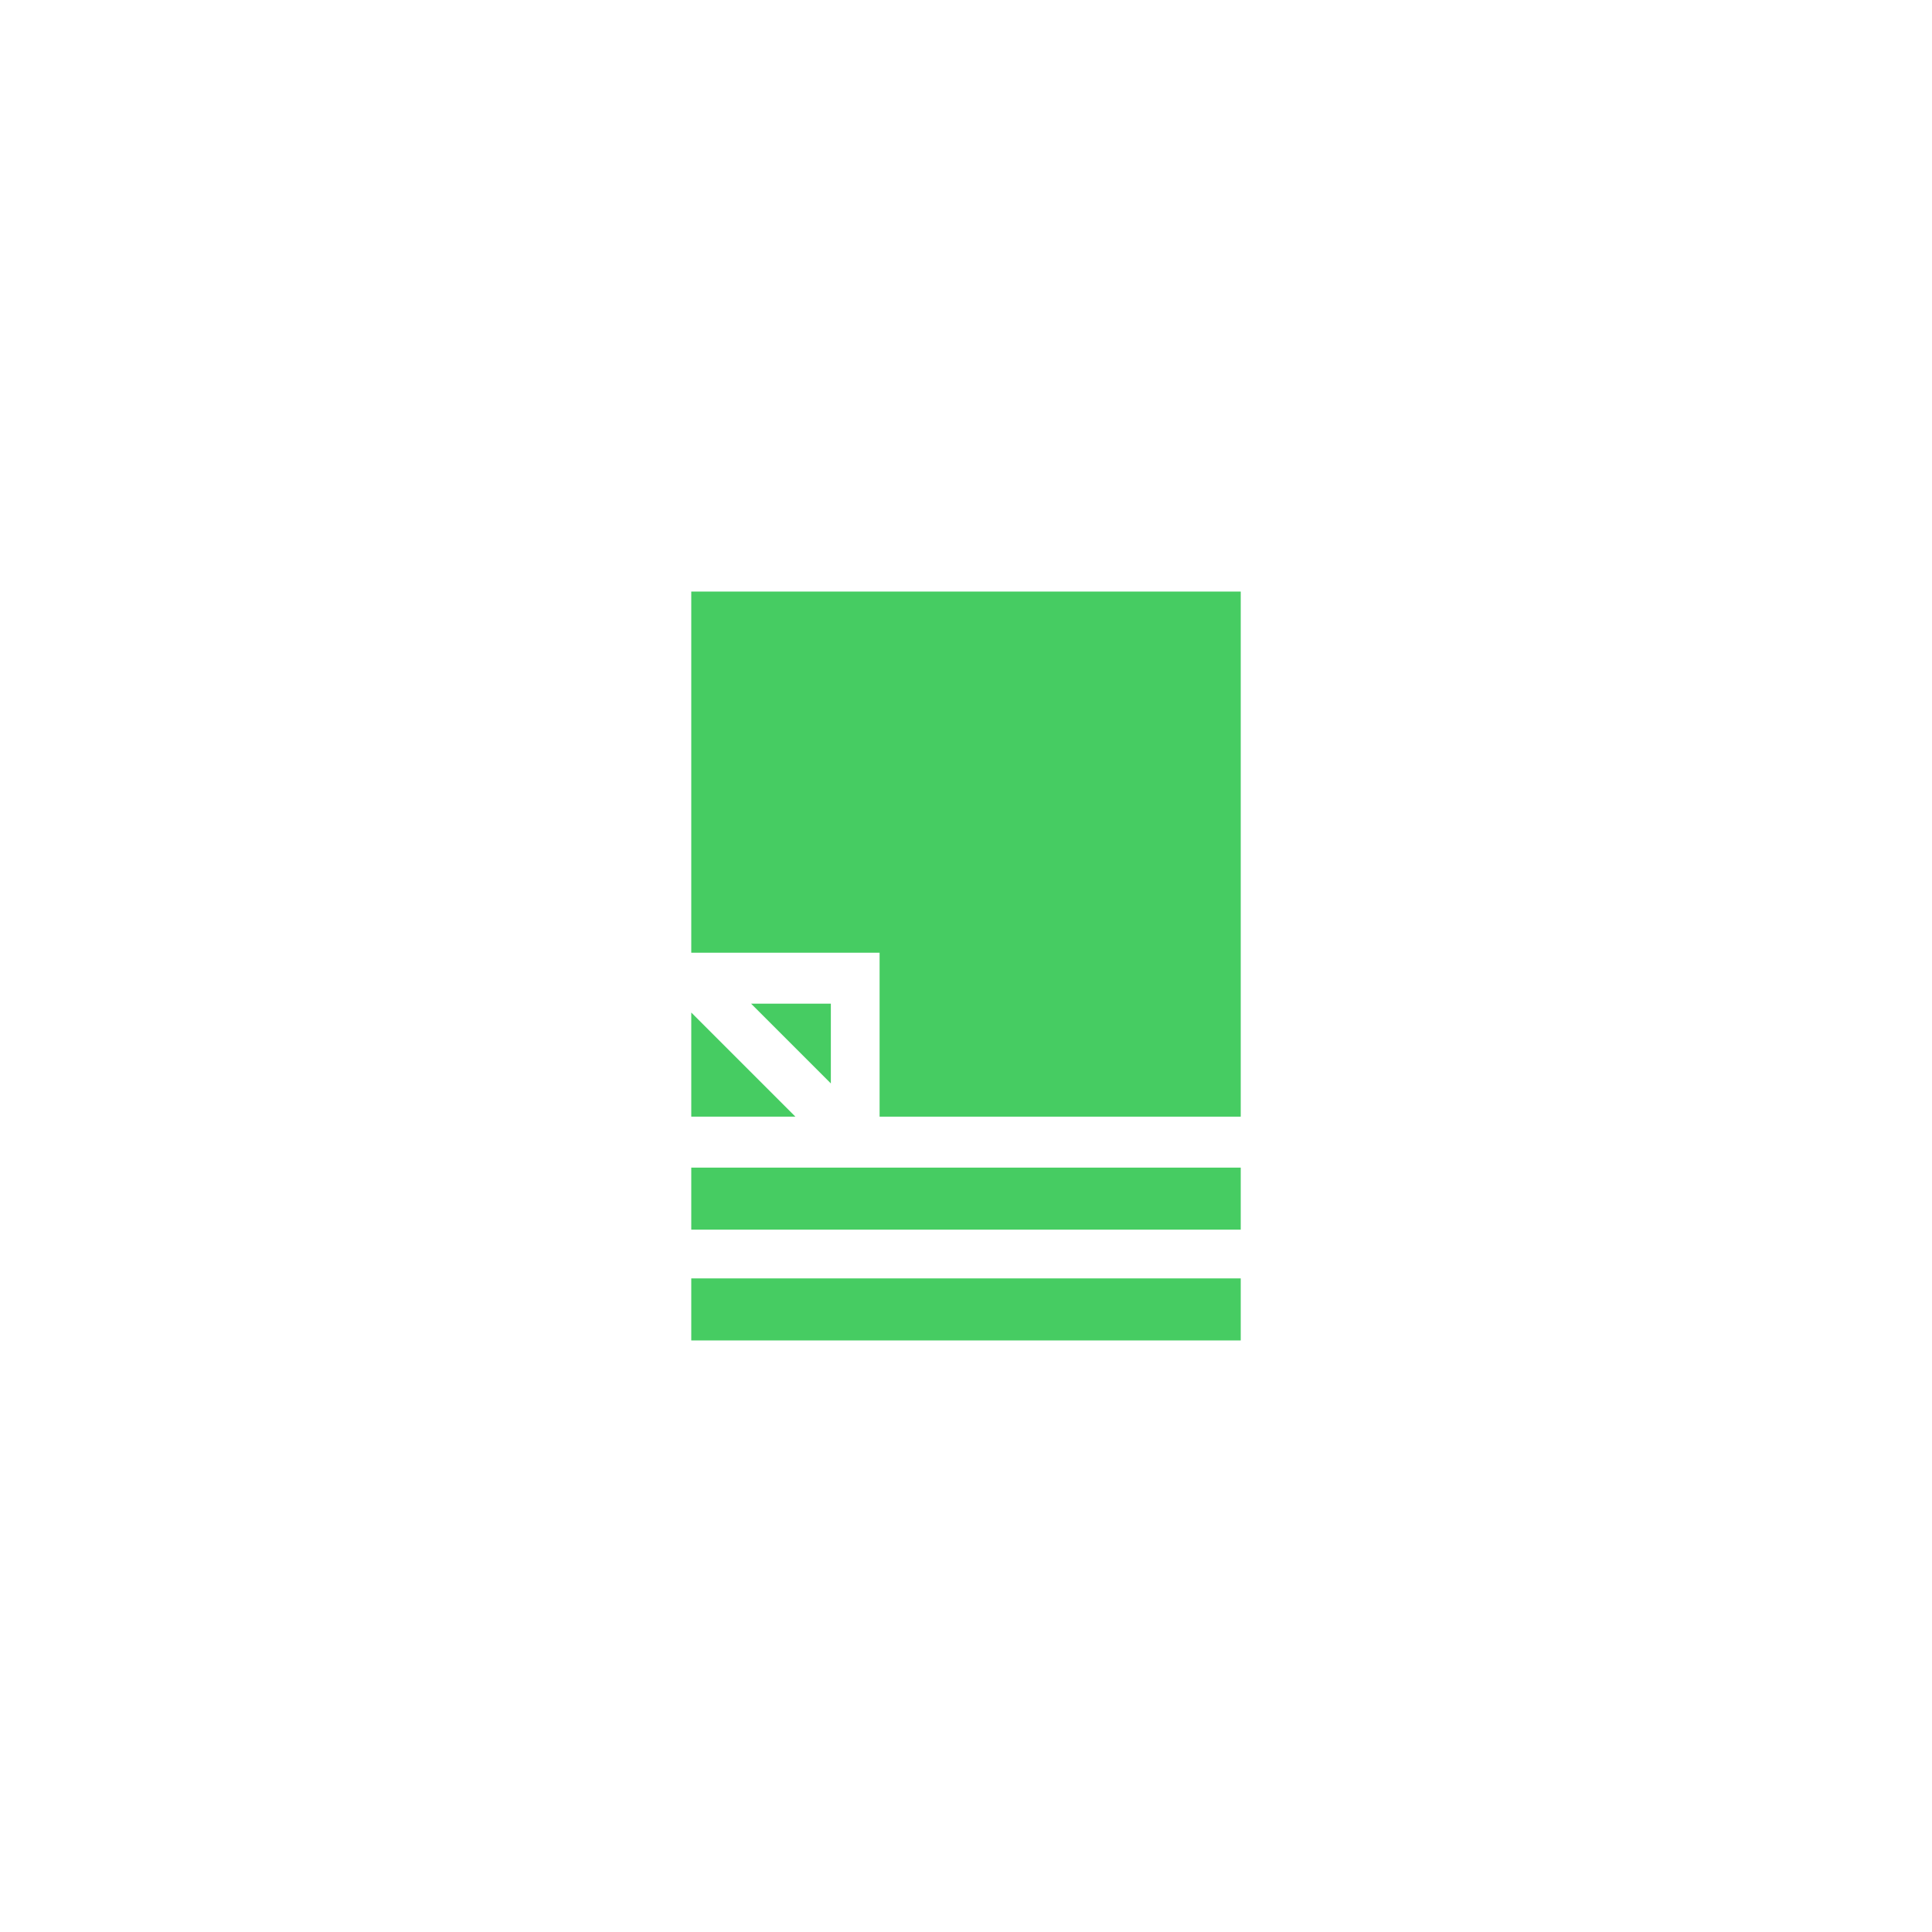
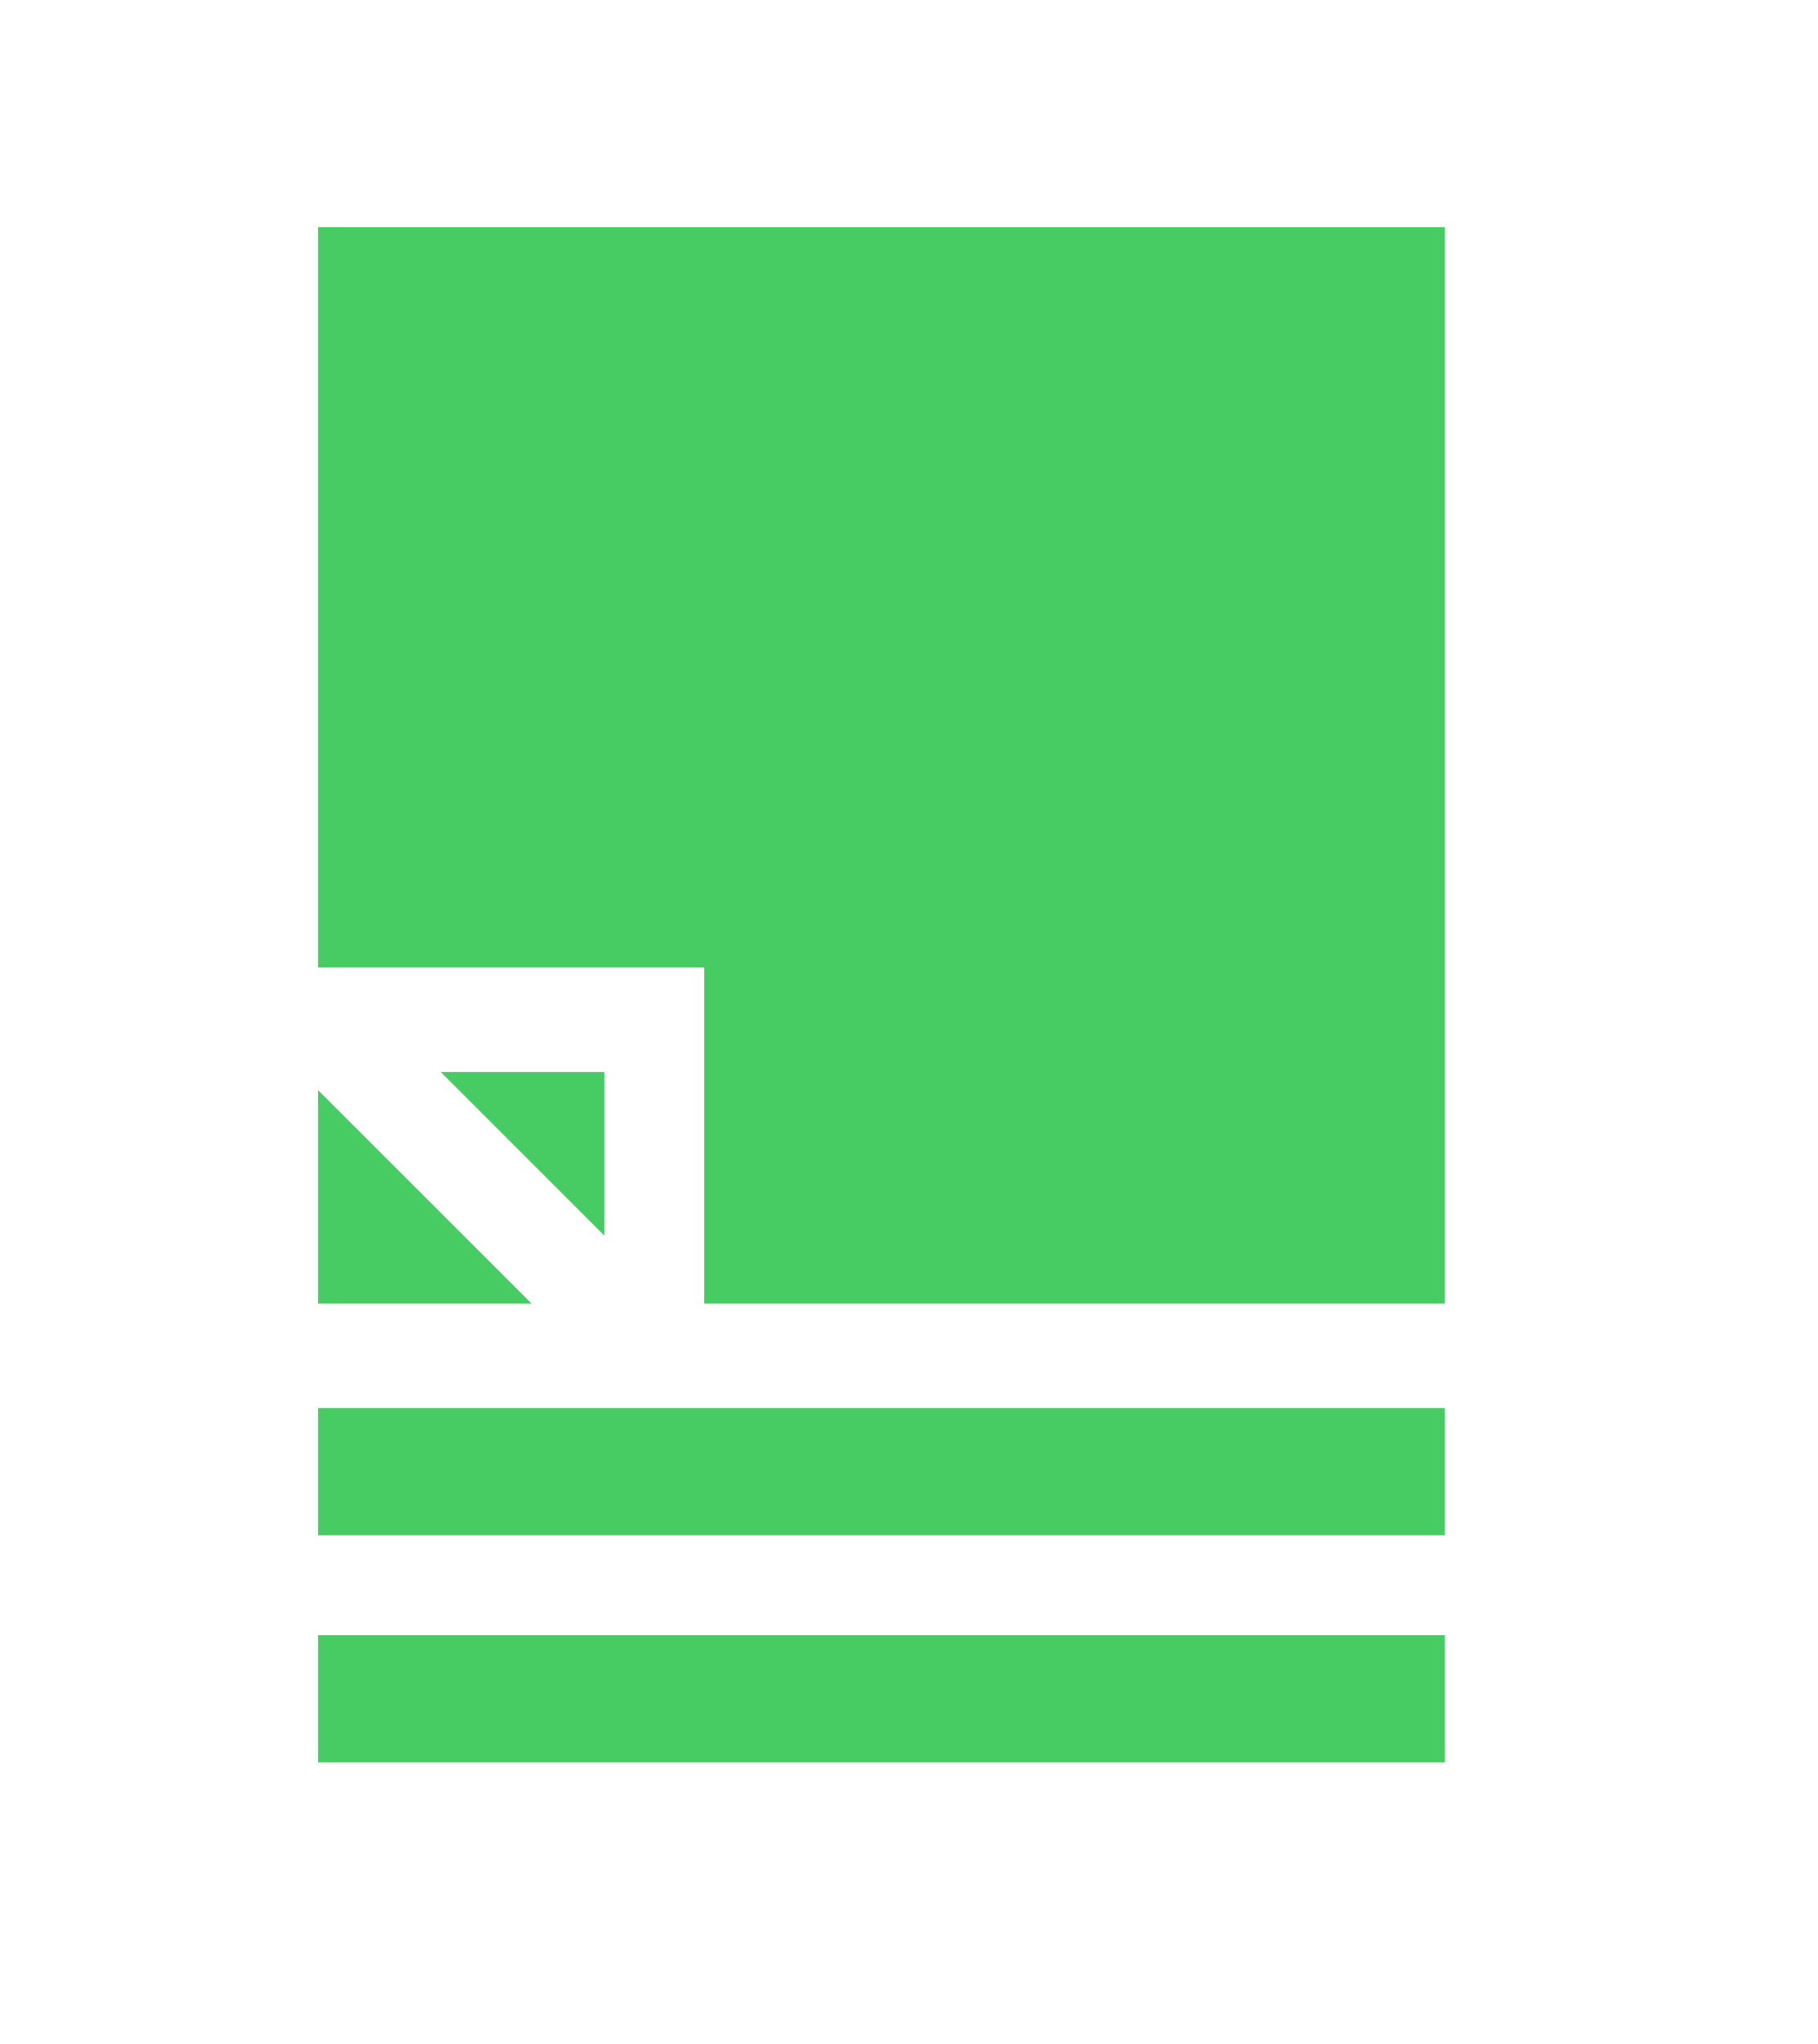
- <svg xmlns="http://www.w3.org/2000/svg" version="1.1" id="Layer_1" x="0px" y="0px" viewBox="0 0 87.2 87.2" style="enable-background:new 0 0 87.2 87.2;" xml:space="preserve">
-   <style type="text/css">
- 	.st0{display:none;}
+ <svg xmlns="http://www.w3.org/2000/svg" width="40" height="45">
+   <style type="text/css">.st0{display:none;}
	.st1{display:inline;}
	.st2{fill:#46CC62;}
- 	.st3{display:inline;fill:#46CC62;}
- </style>
-   <g class="st0">
-     <g id="Layer_1_7_" class="st1">
-       <g>
-         <path class="st2" d="M60.2,25.3H36.5c-0.9,0-1.7,0.7-1.7,1.7v15H27c-0.9,0-1.7,0.7-1.7,1.7v16.6c0,0.9,0.7,1.7,1.7,1.7h15.8h17.4     c0.9,0,1.7-0.7,1.7-1.7V43.6V27C61.9,26.1,61.1,25.3,60.2,25.3z M38.2,28.6h20.4v12.1l-6.3-3.5c-0.5-0.3-1.1-0.3-1.6,0l-8.3,4.6     h-4.1L38.2,28.6L38.2,28.6z M28.6,45.2h7.9h4.6v13.3H28.6V45.2z M58.5,58.5H44.4v-14l7.1-3.9l7.1,3.9L58.5,58.5     C58.5,58.5,58.5,58.5,58.5,58.5z" />
-         <path class="st2" d="M33.2,47.3h-2.5c-0.2,0-0.4,0.2-0.4,0.4v2.5c0,0.2,0.2,0.4,0.4,0.4h2.5c0.2,0,0.4-0.2,0.4-0.4v-2.5     C33.6,47.5,33.4,47.3,33.2,47.3z" />
-         <path class="st2" d="M39,47.3h-2.5c-0.2,0-0.4,0.2-0.4,0.4v2.5c0,0.2,0.2,0.4,0.4,0.4H39c0.2,0,0.4-0.2,0.4-0.4v-2.5     C39.4,47.5,39.2,47.3,39,47.3z" />
-         <path class="st2" d="M33.2,53.1h-2.5c-0.2,0-0.4,0.2-0.4,0.4V56c0,0.2,0.2,0.4,0.4,0.4h2.5c0.2,0,0.4-0.2,0.4-0.4v-2.5     C33.6,53.3,33.4,53.1,33.2,53.1z" />
-         <path class="st2" d="M39,53.1h-2.5c-0.2,0-0.4,0.2-0.4,0.4V56c0,0.2,0.2,0.4,0.4,0.4H39c0.2,0,0.4-0.2,0.4-0.4v-2.5     C39.4,53.3,39.2,53.1,39,53.1z" />
-         <path class="st2" d="M49.8,47.3h-2.5c-0.2,0-0.4,0.2-0.4,0.4v2.5c0,0.2,0.2,0.4,0.4,0.4h2.5c0.2,0,0.4-0.2,0.4-0.4v-2.5     C50.2,47.5,50,47.3,49.8,47.3z" />
-         <path class="st2" d="M53.1,50.7h2.5c0.2,0,0.4-0.2,0.4-0.4v-2.5c0-0.2-0.2-0.4-0.4-0.4h-2.5c-0.2,0-0.4,0.2-0.4,0.4v2.5     C52.7,50.5,52.9,50.7,53.1,50.7z" />
-         <path class="st2" d="M49.8,53.1h-2.5c-0.2,0-0.4,0.2-0.4,0.4V56c0,0.2,0.2,0.4,0.4,0.4h2.5c0.2,0,0.4-0.2,0.4-0.4v-2.5     C50.2,53.3,50,53.1,49.8,53.1z" />
-         <path class="st2" d="M53.1,56.5h2.5c0.2,0,0.4-0.2,0.4-0.4v-2.5c0-0.2-0.2-0.4-0.4-0.4h-2.5c-0.2,0-0.4,0.2-0.4,0.4V56     C52.7,56.3,52.9,56.5,53.1,56.5z" />
-         <path class="st2" d="M41.5,34.6H44c0.2,0,0.4-0.2,0.4-0.4v-2.5c0-0.2-0.2-0.4-0.4-0.4h-2.5c-0.2,0-0.4,0.2-0.4,0.4v2.5     C41.1,34.4,41.3,34.6,41.5,34.6z" />
-         <path class="st2" d="M47.3,34.6h2.5c0.2,0,0.4-0.2,0.4-0.4v-2.5c0-0.2-0.2-0.4-0.4-0.4h-2.5c-0.2,0-0.4,0.2-0.4,0.4v2.5     C46.9,34.4,47.1,34.6,47.3,34.6z" />
-         <path class="st2" d="M44,40.4c0.2,0,0.4-0.2,0.4-0.4v-2.5c0-0.2-0.2-0.4-0.4-0.4h-2.5c-0.2,0-0.4,0.2-0.4,0.4V40     c0,0.2,0.2,0.4,0.4,0.4H44z" />
-         <path class="st2" d="M53.1,34.6h2.5c0.2,0,0.4-0.2,0.4-0.4v-2.5c0-0.2-0.2-0.4-0.4-0.4h-2.5c-0.2,0-0.4,0.2-0.4,0.4v2.5     C52.7,34.4,52.9,34.6,53.1,34.6z" />
+ 	.st3{display:inline;fill:#46CC62;}</style>
+   <g>
+     <rect fill="none" id="canvas_background" height="47" width="42" y="-1" x="-1" />
+   </g>
+   <g>
+     <g id="svg_1" class="st0">
+       <g class="st1" id="Layer_1_7_">
+         <g id="svg_2">
+           <path id="svg_3" d="m60.2,25.3l-23.7,0c-0.9,0 -1.7,0.7 -1.7,1.7l0,15l-7.8,0c-0.9,0 -1.7,0.7 -1.7,1.7l0,16.6c0,0.9 0.7,1.7 1.7,1.7l15.8,0l17.4,0c0.9,0 1.7,-0.7 1.7,-1.7l0,-16.7l0,-16.6c0,-0.9 -0.8,-1.7 -1.7,-1.7zm-22,3.3l20.4,0l0,12.1l-6.3,-3.5c-0.5,-0.3 -1.1,-0.3 -1.6,0l-8.3,4.6l-4.1,0l-0.1,-13.2l0,0zm-9.6,16.6l7.9,0l4.6,0l0,13.3l-12.5,0l0,-13.3zm29.9,13.3l-14.1,0l0,-14l7.1,-3.9l7.1,3.9l-0.1,14c0,0 0,0 0,0z" class="st2" />
+           <path id="svg_4" d="m33.2,47.3l-2.5,0c-0.2,0 -0.4,0.2 -0.4,0.4l0,2.5c0,0.2 0.2,0.4 0.4,0.4l2.5,0c0.2,0 0.4,-0.2 0.4,-0.4l0,-2.5c0,-0.2 -0.2,-0.4 -0.4,-0.4z" class="st2" />
+           <path id="svg_5" d="m39,47.3l-2.5,0c-0.2,0 -0.4,0.2 -0.4,0.4l0,2.5c0,0.2 0.2,0.4 0.4,0.4l2.5,0c0.2,0 0.4,-0.2 0.4,-0.4l0,-2.5c0,-0.2 -0.2,-0.4 -0.4,-0.4z" class="st2" />
+           <path id="svg_6" d="m33.2,53.1l-2.5,0c-0.2,0 -0.4,0.2 -0.4,0.4l0,2.5c0,0.2 0.2,0.4 0.4,0.4l2.5,0c0.2,0 0.4,-0.2 0.4,-0.4l0,-2.5c0,-0.2 -0.2,-0.4 -0.4,-0.4z" class="st2" />
+           <path id="svg_7" d="m39,53.1l-2.5,0c-0.2,0 -0.4,0.2 -0.4,0.4l0,2.5c0,0.2 0.2,0.4 0.4,0.4l2.5,0c0.2,0 0.4,-0.2 0.4,-0.4l0,-2.5c0,-0.2 -0.2,-0.4 -0.4,-0.4z" class="st2" />
+           <path id="svg_8" d="m49.8,47.3l-2.5,0c-0.2,0 -0.4,0.2 -0.4,0.4l0,2.5c0,0.2 0.2,0.4 0.4,0.4l2.5,0c0.2,0 0.4,-0.2 0.4,-0.4l0,-2.5c0,-0.2 -0.2,-0.4 -0.4,-0.4z" class="st2" />
+           <path id="svg_9" d="m53.1,50.7l2.5,0c0.2,0 0.4,-0.2 0.4,-0.4l0,-2.5c0,-0.2 -0.2,-0.4 -0.4,-0.4l-2.5,0c-0.2,0 -0.4,0.2 -0.4,0.4l0,2.5c0,0.2 0.2,0.4 0.4,0.4z" class="st2" />
+           <path id="svg_10" d="m49.8,53.1l-2.5,0c-0.2,0 -0.4,0.2 -0.4,0.4l0,2.5c0,0.2 0.2,0.4 0.4,0.4l2.5,0c0.2,0 0.4,-0.2 0.4,-0.4l0,-2.5c0,-0.2 -0.2,-0.4 -0.4,-0.4z" class="st2" />
+           <path id="svg_11" d="m53.1,56.5l2.5,0c0.2,0 0.4,-0.2 0.4,-0.4l0,-2.5c0,-0.2 -0.2,-0.4 -0.4,-0.4l-2.5,0c-0.2,0 -0.4,0.2 -0.4,0.4l0,2.4c0,0.3 0.2,0.5 0.4,0.5z" class="st2" />
+           <path id="svg_12" d="m41.5,34.6l2.5,0c0.2,0 0.4,-0.2 0.4,-0.4l0,-2.5c0,-0.2 -0.2,-0.4 -0.4,-0.4l-2.5,0c-0.2,0 -0.4,0.2 -0.4,0.4l0,2.5c0,0.2 0.2,0.4 0.4,0.4z" class="st2" />
+           <path id="svg_13" d="m47.3,34.6l2.5,0c0.2,0 0.4,-0.2 0.4,-0.4l0,-2.5c0,-0.2 -0.2,-0.4 -0.4,-0.4l-2.5,0c-0.2,0 -0.4,0.2 -0.4,0.4l0,2.5c0,0.2 0.2,0.4 0.4,0.4z" class="st2" />
+           <path id="svg_14" d="m44,40.4c0.2,0 0.4,-0.2 0.4,-0.4l0,-2.5c0,-0.2 -0.2,-0.4 -0.4,-0.4l-2.5,0c-0.2,0 -0.4,0.2 -0.4,0.4l0,2.5c0,0.2 0.2,0.4 0.4,0.4l2.5,0z" class="st2" />
+           <path id="svg_15" d="m53.1,34.6l2.5,0c0.2,0 0.4,-0.2 0.4,-0.4l0,-2.5c0,-0.2 -0.2,-0.4 -0.4,-0.4l-2.5,0c-0.2,0 -0.4,0.2 -0.4,0.4l0,2.5c0,0.2 0.2,0.4 0.4,0.4z" class="st2" />
+         </g>
      </g>
    </g>
-   </g>
-   <g>
-     <polygon class="st2" points="31.2,26.7 31.2,43 39.7,43 39.7,50.4 56,50.4 56,26.7  " />
-     <polygon class="st2" points="31.2,45.7 31.2,50.4 35.9,50.4  " />
-     <rect x="31.2" y="52.7" class="st2" width="24.8" height="2.8" />
-     <polygon class="st2" points="37.5,45.3 33.9,45.3 37.5,48.9  " />
-     <rect x="31.2" y="57.7" class="st2" width="24.8" height="2.8" />
-   </g>
-   <g class="st0">
-     <g class="st1">
-       <path class="st2" d="M60.9,54c0-0.1-0.5-2.3-1.5-4.7c-1.4-3.5-3.2-5.8-5.4-6.9c-0.3-0.2-3.5-1.7-3.5-1.7L49,39.5l-1.9,1.9    l-1.2,0.1l-2-2l-1.5,1.3L39.8,42l-12.9,1.1c-0.2,0-0.4,0.2-0.5,0.4c-0.1,0.2-0.1,0.5,0,0.7c1,1.8,1.9,3.5,2.6,5    c-0.1,0.1-0.2,0.2-0.3,0.3c-2.4,2.4-2.3,4.8-1.5,6.1c0.5,0.9,1.5,1.3,2.4,1.3c0.5,0,1.1-0.1,1.5-0.4c0.1-0.1,0.3-0.2,0.4-0.3    c0.2,0.8,0.4,1.6,0.5,2.2C32.4,61.4,32,63,32,63c-0.1,0.2,0,0.4,0.1,0.6c0.1,0.2,0.3,0.3,0.5,0.3c0,0,0,0,0,0l20.5-0.8    c0.4,0,0.7-0.3,0.7-0.7c0-0.5,0-1,0-1.6c0.1,0,0.3,0,0.4,0c0.7,0,1.4-0.2,1.9-0.7l3.8-3.4C60.8,56.1,61.1,55,60.9,54z M33.5,62.5    c0.1-1.2,0.1-3.6-0.8-7.2c1.1-0.9,1.5-2.2,1.3-3.4c0.1,0,0.2,0.1,0.2,0.1l0.8-0.1c0.3,0,0.5-0.1,0.6-0.3c0.1-0.2,0.2-0.4,0.1-0.7    l-2-5.1c-0.1-0.1-0.2-0.2-0.4-0.2l-0.5,0c-0.2,0-0.2,0.1-0.2,0.3l1.8,4.7c0,0.1,0,0.2,0,0.3C34.3,51,34.2,51,34.1,51l-0.2,0    c-0.1,0-0.1,0-0.2,0.1c0,0,0-0.1-0.1-0.1c-0.6-1.1-2.1-1-2.7-0.9c-0.7-1.7-1.7-3.7-2.8-5.8l19.8-1.6c0.7,1.7,3.1,7.7,4.2,13.9    c-0.3,0.9-0.4,2.4,0.4,3.4c0,0.6,0.1,1.2,0.1,1.8L33.5,62.5z M53.3,55.1l0.5-4.2c0.4,0.9,0.8,1.9,1,2.8L53.3,55.1z" />
-       <path class="st2" d="M46.5,39.4c3.8,0,6.7-3.6,6.7-9.5c0-4.1-1.9-6.6-6.7-6.6c-4.8,0-6.8,2.5-6.7,6.6    C39.8,35.9,42.7,39.4,46.5,39.4z" />
-       <path class="st2" d="M36.7,55.9l9.9-0.6c0.6,0,1-0.5,1-1.1c0-0.6-0.5-1-1.1-1l-9.9,0.6c-0.6,0-1,0.5-1,1.1    C35.6,55.5,36.1,55.9,36.7,55.9C36.6,55.9,36.6,55.9,36.7,55.9z" />
-       <path class="st2" d="M47.1,57.4L37.2,58c-0.6,0-1,0.5-1,1.1c0,0.5,0.5,1,1,1c0,0,0,0,0.1,0l9.9-0.6c0.6,0,1-0.5,1-1.1    C48.1,57.8,47.6,57.4,47.1,57.4z" />
-       <path class="st2" d="M37.2,51.3c0.4,0.2,0.8,0.3,1.3,0.3c0.4,0,0.7-0.2,0.9-0.5c0.2-0.3,0.2-0.6,0.1-1l-1.4-3.6    c-0.1-0.4-0.4-0.7-0.8-0.9c-0.4-0.2-0.8-0.3-1.3-0.3c-0.4,0-0.7,0.2-0.9,0.5c-0.2,0.3-0.2,0.6-0.1,1l1.4,3.6    C36.5,50.7,36.8,51,37.2,51.3z M36,46.4c0.1-0.1,0.2-0.2,0.3-0.2c0.1,0,0.3,0,0.4,0.1c0.1,0.1,0.2,0.2,0.3,0.3l1.4,3.6    c0,0.1,0,0.2,0,0.3c-0.1,0.1-0.2,0.1-0.3,0.2c-0.1,0-0.3,0-0.4-0.1c-0.1-0.1-0.2-0.2-0.3-0.3L36,46.7C36,46.6,36,46.4,36,46.4z" />
-       <path class="st2" d="M40.9,51.1c0.1,0.1,0.2,0.2,0.4,0.2l1.8-0.1c0.3,0,0.5-0.1,0.6-0.3c0.1-0.2,0.2-0.4,0.1-0.7L43,48.3    c0-0.1-0.1-0.2-0.2-0.2C42.7,48,42.6,48,42.5,48l0,0c0.1,0,0.2,0,0.2-0.1c0.1-0.1,0.1-0.2,0-0.2L42,45.7c-0.1-0.3-0.3-0.5-0.6-0.6    c-0.3-0.2-0.5-0.2-0.8-0.2l-1.8,0.1c-0.2,0-0.2,0.1-0.2,0.3L40.9,51.1z M41.9,48.6c0.1,0.1,0.2,0.1,0.2,0.2l0.4,1.1    c0,0.1,0,0.2,0,0.3c-0.1,0.1-0.1,0.1-0.2,0.1l-0.7,0.1l-0.7-1.8l0.7-0.1C41.7,48.5,41.8,48.6,41.9,48.6z M40.5,45.8    c0.1,0,0.2,0,0.3,0.1s0.2,0.1,0.2,0.2l0.4,1.1c0,0.1,0,0.2,0,0.3c-0.1,0.1-0.1,0.1-0.2,0.1l-0.7,0.1l-0.7-1.8L40.5,45.8z" />
-       <path class="st2" d="M43.3,47c0.1,0.3,0.4,0.6,0.8,0.9c0.4,0.3,0.9,0.4,1.3,0.4c0.1,0,0.3,0,0.4,0.1c0.1,0.1,0.2,0.2,0.3,0.3    l0.4,0.9c0,0.1,0,0.2,0,0.3C46.3,50,46.2,50,46.1,50c-0.1,0-0.3,0-0.4-0.1c-0.1-0.1-0.2-0.2-0.3-0.3l-0.1-0.2    c-0.1-0.1-0.2-0.2-0.4-0.2l-0.5,0c-0.2,0-0.2,0.1-0.2,0.3l0.1,0.2c0.1,0.4,0.4,0.7,0.8,0.9c0.4,0.2,0.8,0.3,1.3,0.3    c0.4,0,0.7-0.2,0.9-0.5c0.2-0.3,0.2-0.6,0.1-1l-0.4-0.9c-0.1-0.3-0.4-0.6-0.8-0.9c-0.4-0.3-0.9-0.4-1.3-0.3c-0.1,0-0.3,0-0.4-0.1    c-0.1-0.1-0.2-0.2-0.3-0.3L44,46c0-0.1,0-0.2,0-0.3c0.1-0.1,0.2-0.2,0.3-0.2c0.1,0,0.3,0,0.4,0.1c0.1,0.1,0.2,0.2,0.3,0.3l0.1,0.2    c0.1,0.1,0.2,0.2,0.4,0.2l0.5,0c0.2,0,0.2-0.1,0.2-0.3l-0.1-0.2c-0.1-0.4-0.4-0.7-0.8-0.9c-0.4-0.2-0.8-0.3-1.3-0.3    c-0.4,0-0.7,0.2-1,0.5c-0.2,0.3-0.2,0.6-0.1,1L43.3,47z" />
+     <g id="svg_16">
+       <polygon id="svg_17" points="7,5 7,21.3 15.5,21.3 15.5,28.7 31.8,28.7 31.8,5 " class="st2" />
+       <polygon id="svg_18" points="7,24 7,28.7 11.7,28.7 " class="st2" />
+       <rect id="svg_19" height="2.8" width="24.8" class="st2" y="31" x="7" />
+       <polygon id="svg_20" points="13.3,23.6 9.7,23.6 13.3,27.2 " class="st2" />
+       <rect id="svg_21" height="2.8" width="24.8" class="st2" y="36" x="7" />
+     </g>
+     <g id="svg_22" class="st0">
+       <g id="svg_23" class="st1">
+         <path id="svg_24" d="m60.9,54c0,-0.1 -0.5,-2.3 -1.5,-4.7c-1.4,-3.5 -3.2,-5.8 -5.4,-6.9c-0.3,-0.2 -3.5,-1.7 -3.5,-1.7l-1.5,-1.2l-1.9,1.9l-1.2,0.1l-2,-2l-1.5,1.3l-2.6,1.2l-12.9,1.1c-0.2,0 -0.4,0.2 -0.5,0.4c-0.1,0.2 -0.1,0.5 0,0.7c1,1.8 1.9,3.5 2.6,5c-0.1,0.1 -0.2,0.2 -0.3,0.3c-2.4,2.4 -2.3,4.8 -1.5,6.1c0.5,0.9 1.5,1.3 2.4,1.3c0.5,0 1.1,-0.1 1.5,-0.4c0.1,-0.1 0.3,-0.2 0.4,-0.3c0.2,0.8 0.4,1.6 0.5,2.2c0.4,3 0,4.6 0,4.6c-0.1,0.2 0,0.4 0.1,0.6c0.1,0.2 0.3,0.3 0.5,0.3c0,0 0,0 0,0l20.5,-0.8c0.4,0 0.7,-0.3 0.7,-0.7c0,-0.5 0,-1 0,-1.6c0.1,0 0.3,0 0.4,0c0.7,0 1.4,-0.2 1.9,-0.7l3.8,-3.4c0.9,-0.6 1.2,-1.7 1,-2.7zm-27.4,8.5c0.1,-1.2 0.1,-3.6 -0.8,-7.2c1.1,-0.9 1.5,-2.2 1.3,-3.4c0.1,0 0.2,0.1 0.2,0.1l0.8,-0.1c0.3,0 0.5,-0.1 0.6,-0.3c0.1,-0.2 0.2,-0.4 0.1,-0.7l-2,-5.1c-0.1,-0.1 -0.2,-0.2 -0.4,-0.2l-0.5,0c-0.2,0 -0.2,0.1 -0.2,0.3l1.8,4.7c0,0.1 0,0.2 0,0.3c-0.1,0.1 -0.2,0.1 -0.3,0.1l-0.2,0c-0.1,0 -0.1,0 -0.2,0.1c0,0 0,-0.1 -0.1,-0.1c-0.6,-1.1 -2.1,-1 -2.7,-0.9c-0.7,-1.7 -1.7,-3.7 -2.8,-5.8l19.8,-1.6c0.7,1.7 3.1,7.7 4.2,13.9c-0.3,0.9 -0.4,2.4 0.4,3.4c0,0.6 0.1,1.2 0.1,1.8l-19.1,0.7zm19.8,-7.4l0.5,-4.2c0.4,0.9 0.8,1.9 1,2.8l-1.5,1.4z" class="st2" />
+         <path id="svg_25" d="m46.5,39.4c3.8,0 6.7,-3.6 6.7,-9.5c0,-4.1 -1.9,-6.6 -6.7,-6.6c-4.8,0 -6.8,2.5 -6.7,6.6c0,6 2.9,9.5 6.7,9.5z" class="st2" />
+         <path id="svg_26" d="m36.7,55.9l9.9,-0.6c0.6,0 1,-0.5 1,-1.1c0,-0.6 -0.5,-1 -1.1,-1l-9.9,0.6c-0.6,0 -1,0.5 -1,1.1c0,0.6 0.5,1 1.1,1c-0.1,0 -0.1,0 0,0z" class="st2" />
+         <path id="svg_27" d="m47.1,57.4l-9.9,0.6c-0.6,0 -1,0.5 -1,1.1c0,0.5 0.5,1 1,1c0,0 0,0 0.1,0l9.9,-0.6c0.6,0 1,-0.5 1,-1.1c-0.1,-0.6 -0.6,-1 -1.1,-1z" class="st2" />
+         <path id="svg_28" d="m37.2,51.3c0.4,0.2 0.8,0.3 1.3,0.3c0.4,0 0.7,-0.2 0.9,-0.5c0.2,-0.3 0.2,-0.6 0.1,-1l-1.4,-3.6c-0.1,-0.4 -0.4,-0.7 -0.8,-0.9c-0.4,-0.2 -0.8,-0.3 -1.3,-0.3c-0.4,0 -0.7,0.2 -0.9,0.5c-0.2,0.3 -0.2,0.6 -0.1,1l1.4,3.6c0.1,0.3 0.4,0.6 0.8,0.9zm-1.2,-4.9c0.1,-0.1 0.2,-0.2 0.3,-0.2c0.1,0 0.3,0 0.4,0.1c0.1,0.1 0.2,0.2 0.3,0.3l1.4,3.6c0,0.1 0,0.2 0,0.3c-0.1,0.1 -0.2,0.1 -0.3,0.2c-0.1,0 -0.3,0 -0.4,-0.1c-0.1,-0.1 -0.2,-0.2 -0.3,-0.3l-1.4,-3.6c0,-0.1 0,-0.3 0,-0.3z" class="st2" />
+         <path id="svg_29" d="m40.9,51.1c0.1,0.1 0.2,0.2 0.4,0.2l1.8,-0.1c0.3,0 0.5,-0.1 0.6,-0.3c0.1,-0.2 0.2,-0.4 0.1,-0.7l-0.8,-1.9c0,-0.1 -0.1,-0.2 -0.2,-0.2c-0.1,-0.1 -0.2,-0.1 -0.3,-0.1l0,0c0.1,0 0.2,0 0.2,-0.1c0.1,-0.1 0.1,-0.2 0,-0.2l-0.7,-2c-0.1,-0.3 -0.3,-0.5 -0.6,-0.6c-0.3,-0.2 -0.5,-0.2 -0.8,-0.2l-1.8,0.1c-0.2,0 -0.2,0.1 -0.2,0.3l2.3,5.8zm1,-2.5c0.1,0.1 0.2,0.1 0.2,0.2l0.4,1.1c0,0.1 0,0.2 0,0.3c-0.1,0.1 -0.1,0.1 -0.2,0.1l-0.7,0.1l-0.7,-1.8l0.7,-0.1c0.1,0 0.2,0.1 0.3,0.1zm-1.4,-2.8c0.1,0 0.2,0 0.3,0.1s0.2,0.1 0.2,0.2l0.4,1.1c0,0.1 0,0.2 0,0.3c-0.1,0.1 -0.1,0.1 -0.2,0.1l-0.7,0.1l-0.7,-1.8l0.7,-0.1z" class="st2" />
+         <path id="svg_30" d="m43.3,47c0.1,0.3 0.4,0.6 0.8,0.9c0.4,0.3 0.9,0.4 1.3,0.4c0.1,0 0.3,0 0.4,0.1c0.1,0.1 0.2,0.2 0.3,0.3l0.4,0.9c0,0.1 0,0.2 0,0.3c-0.2,0.1 -0.3,0.1 -0.4,0.1c-0.1,0 -0.3,0 -0.4,-0.1c-0.1,-0.1 -0.2,-0.2 -0.3,-0.3l-0.1,-0.2c-0.1,-0.1 -0.2,-0.2 -0.4,-0.2l-0.5,0c-0.2,0 -0.2,0.1 -0.2,0.3l0.1,0.2c0.1,0.4 0.4,0.7 0.8,0.9c0.4,0.2 0.8,0.3 1.3,0.3c0.4,0 0.7,-0.2 0.9,-0.5c0.2,-0.3 0.2,-0.6 0.1,-1l-0.4,-0.9c-0.1,-0.3 -0.4,-0.6 -0.8,-0.9c-0.4,-0.3 -0.9,-0.4 -1.3,-0.3c-0.1,0 -0.3,0 -0.4,-0.1c-0.1,-0.1 -0.2,-0.2 -0.3,-0.3l-0.2,-0.9c0,-0.1 0,-0.2 0,-0.3c0.1,-0.1 0.2,-0.2 0.3,-0.2c0.1,0 0.3,0 0.4,0.1c0.1,0.1 0.2,0.2 0.3,0.3l0.1,0.2c0.1,0.1 0.2,0.2 0.4,0.2l0.5,0c0.2,0 0.2,-0.1 0.2,-0.3l-0.1,-0.2c-0.1,-0.4 -0.4,-0.7 -0.8,-0.9c-0.4,-0.2 -0.8,-0.3 -1.3,-0.3c-0.4,0 -0.7,0.2 -1,0.5c-0.2,0.3 -0.2,0.6 -0.1,1l0.4,0.9z" class="st2" />
+       </g>
+     </g>
+     <g id="svg_31" class="st0">
+       <path id="svg_32" d="m51,45.3c-1.6,-0.5 -3.2,-0.9 -5,-1.2l-0.1,0c2.6,-1.4 4.4,-4.2 4.4,-7.4c0,-4.7 -3.8,-8.5 -8.5,-8.5s-8.5,3.8 -8.5,8.5c0,3.3 1.9,6.1 4.6,7.5c-9,1.5 -12.3,6.2 -12.3,11.7l22,0c-0.5,-1.1 -0.8,-2.2 -0.8,-3.5c0,-3 1.7,-5.7 4.2,-7.1z" class="st3" />
+       <path id="svg_33" d="m55.1,46c-3.6,0 -6.5,2.9 -6.5,6.5c0,3.6 2.9,6.5 6.5,6.5c3.6,0 6.5,-2.9 6.5,-6.5c-0.1,-3.6 -3,-6.5 -6.5,-6.5zm4.2,7.6l-3.1,0l0,3.1l-2.3,0l0,-3.1l-3.1,0l0,-2.3l3.1,0l0,-3.1l2.3,0l0,3.1l3.1,0l0,2.3z" class="st3" />
    </g>
  </g>
-   <g class="st0">
-     <path class="st3" d="M51,45.3c-1.6-0.5-3.2-0.9-5-1.2h-0.1c2.6-1.4,4.4-4.2,4.4-7.4c0-4.7-3.8-8.5-8.5-8.5s-8.5,3.8-8.5,8.5   c0,3.3,1.9,6.1,4.6,7.5c-9,1.5-12.3,6.2-12.3,11.7h22c-0.5-1.1-0.8-2.2-0.8-3.5C46.8,49.4,48.5,46.7,51,45.3z" />
-     <path class="st3" d="M55.1,46c-3.6,0-6.5,2.9-6.5,6.5c0,3.6,2.9,6.5,6.5,6.5c3.6,0,6.5-2.9,6.5-6.5C61.5,48.9,58.6,46,55.1,46z    M59.3,53.6h-3.1v3.1h-2.3v-3.1h-3.1v-2.3h3.1v-3.1h2.3v3.1h3.1V53.6z" />
-   </g>
</svg>
